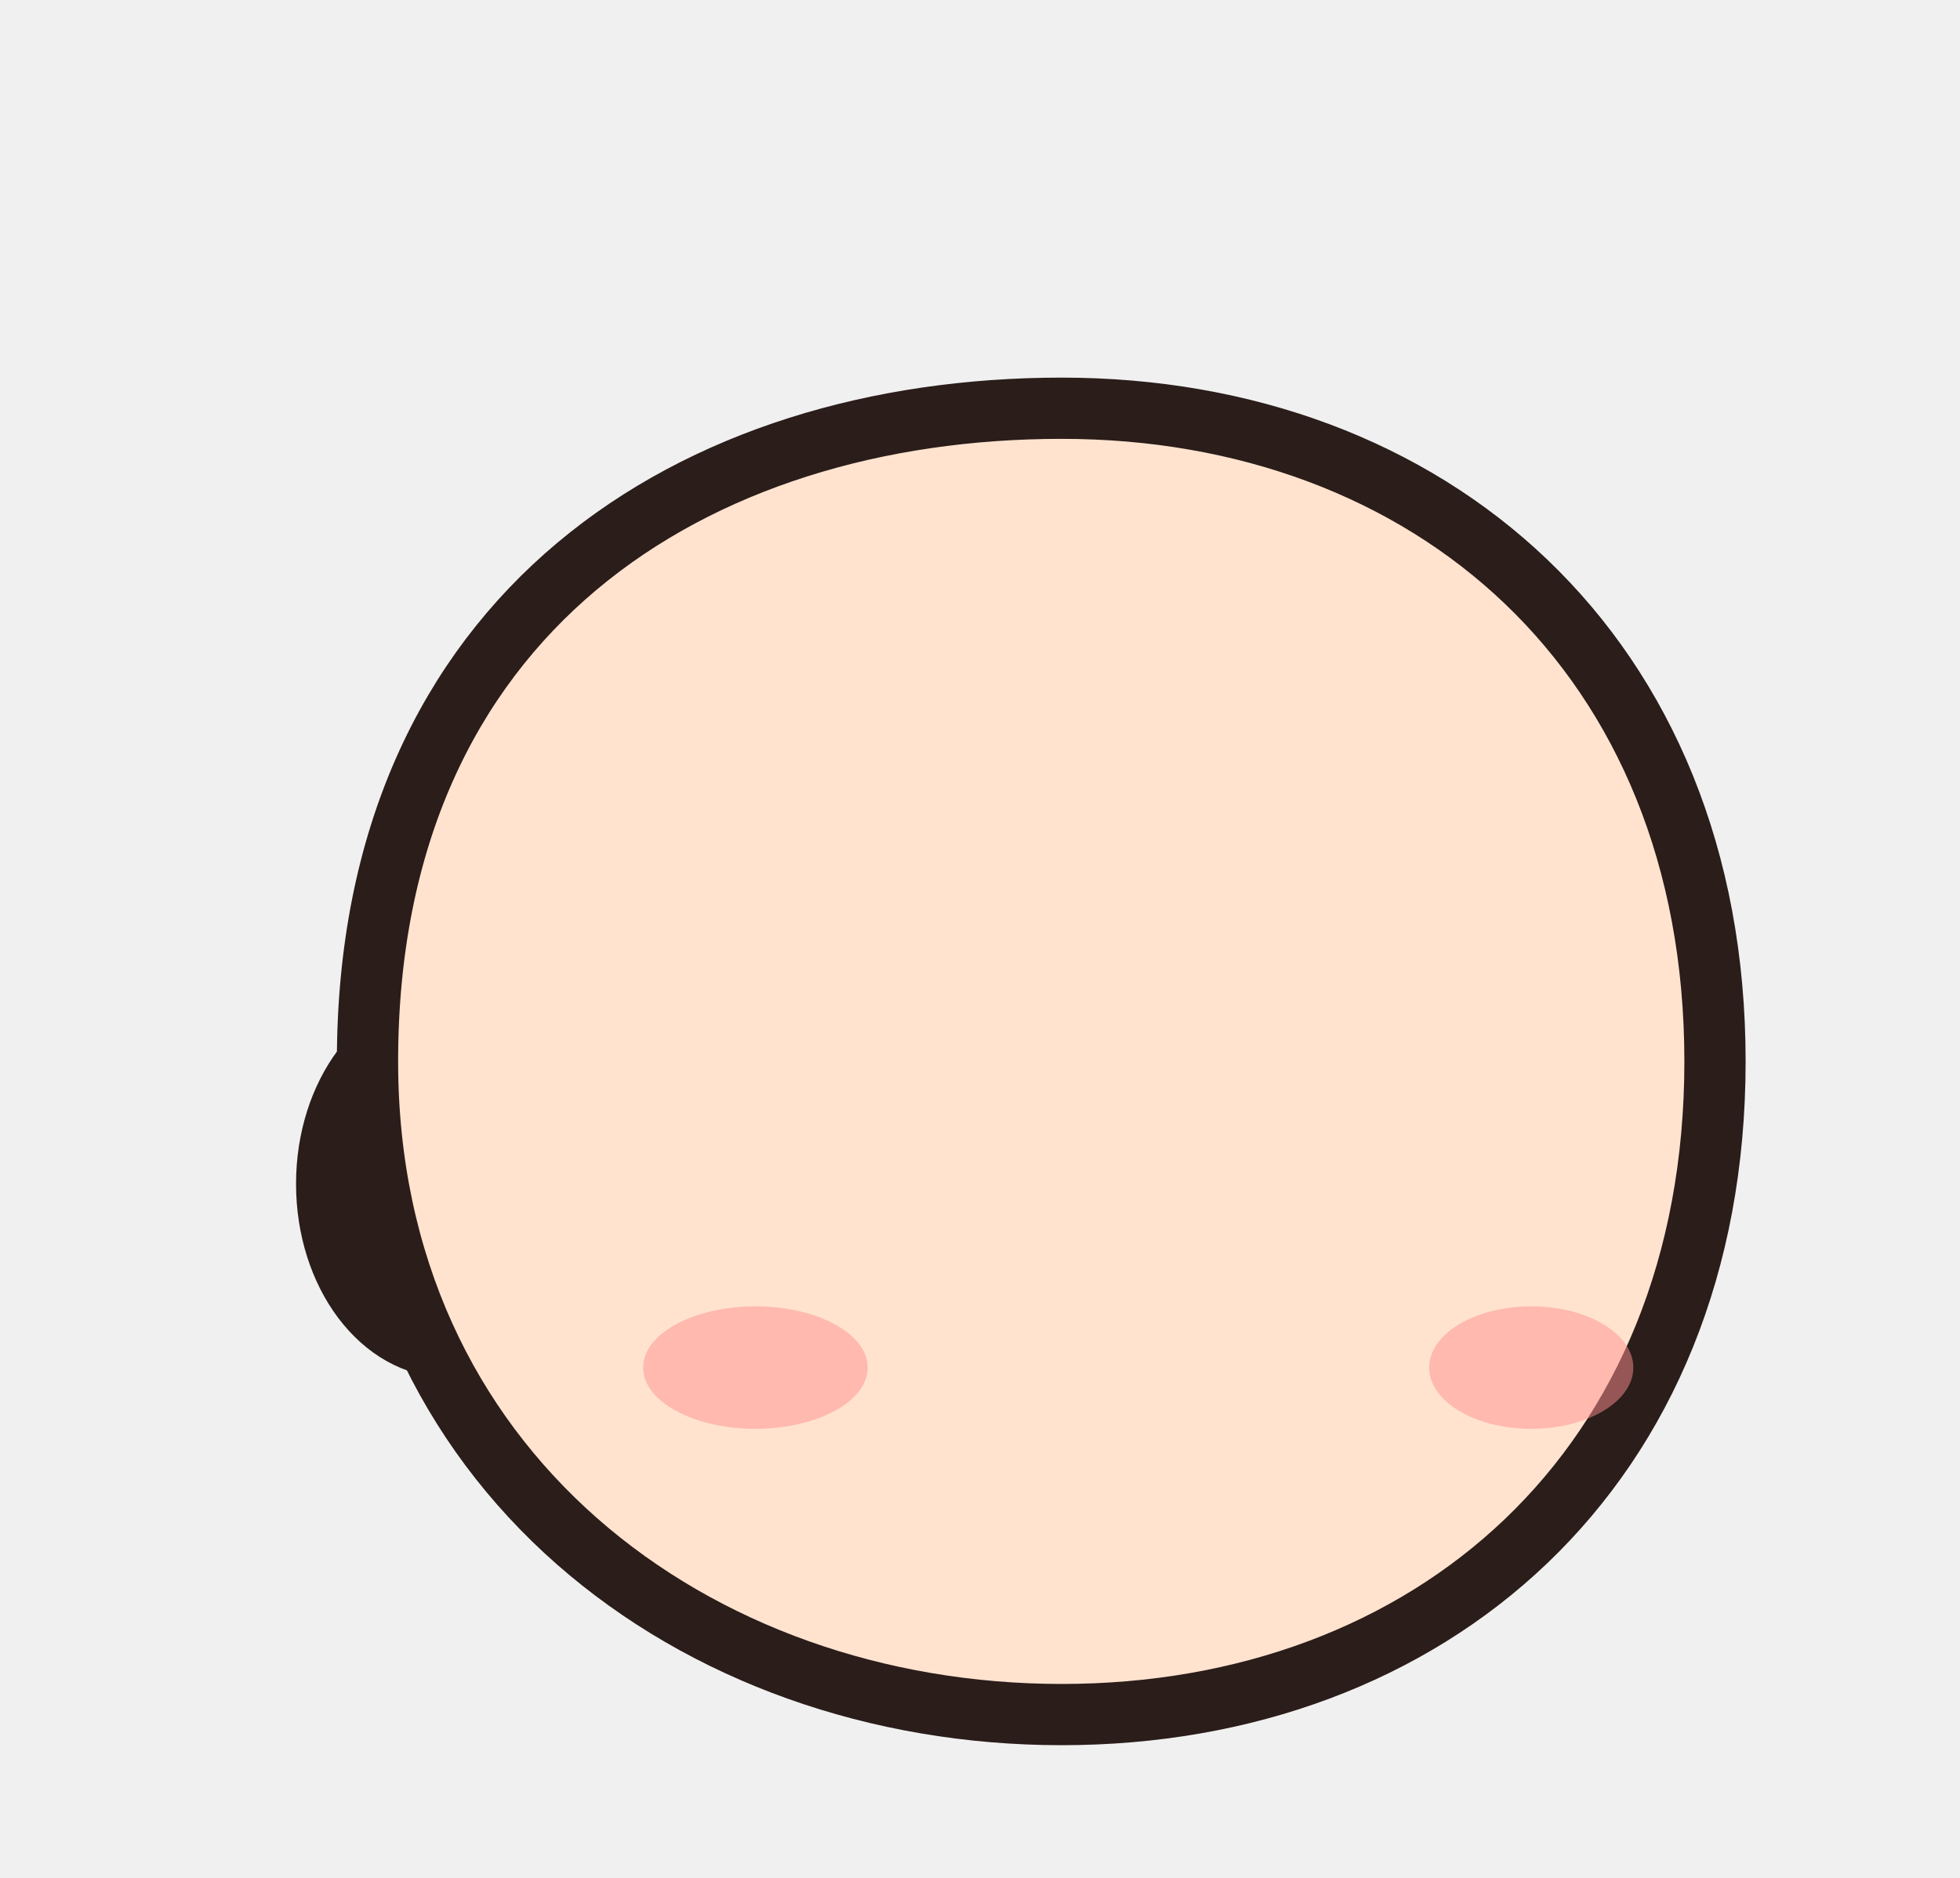
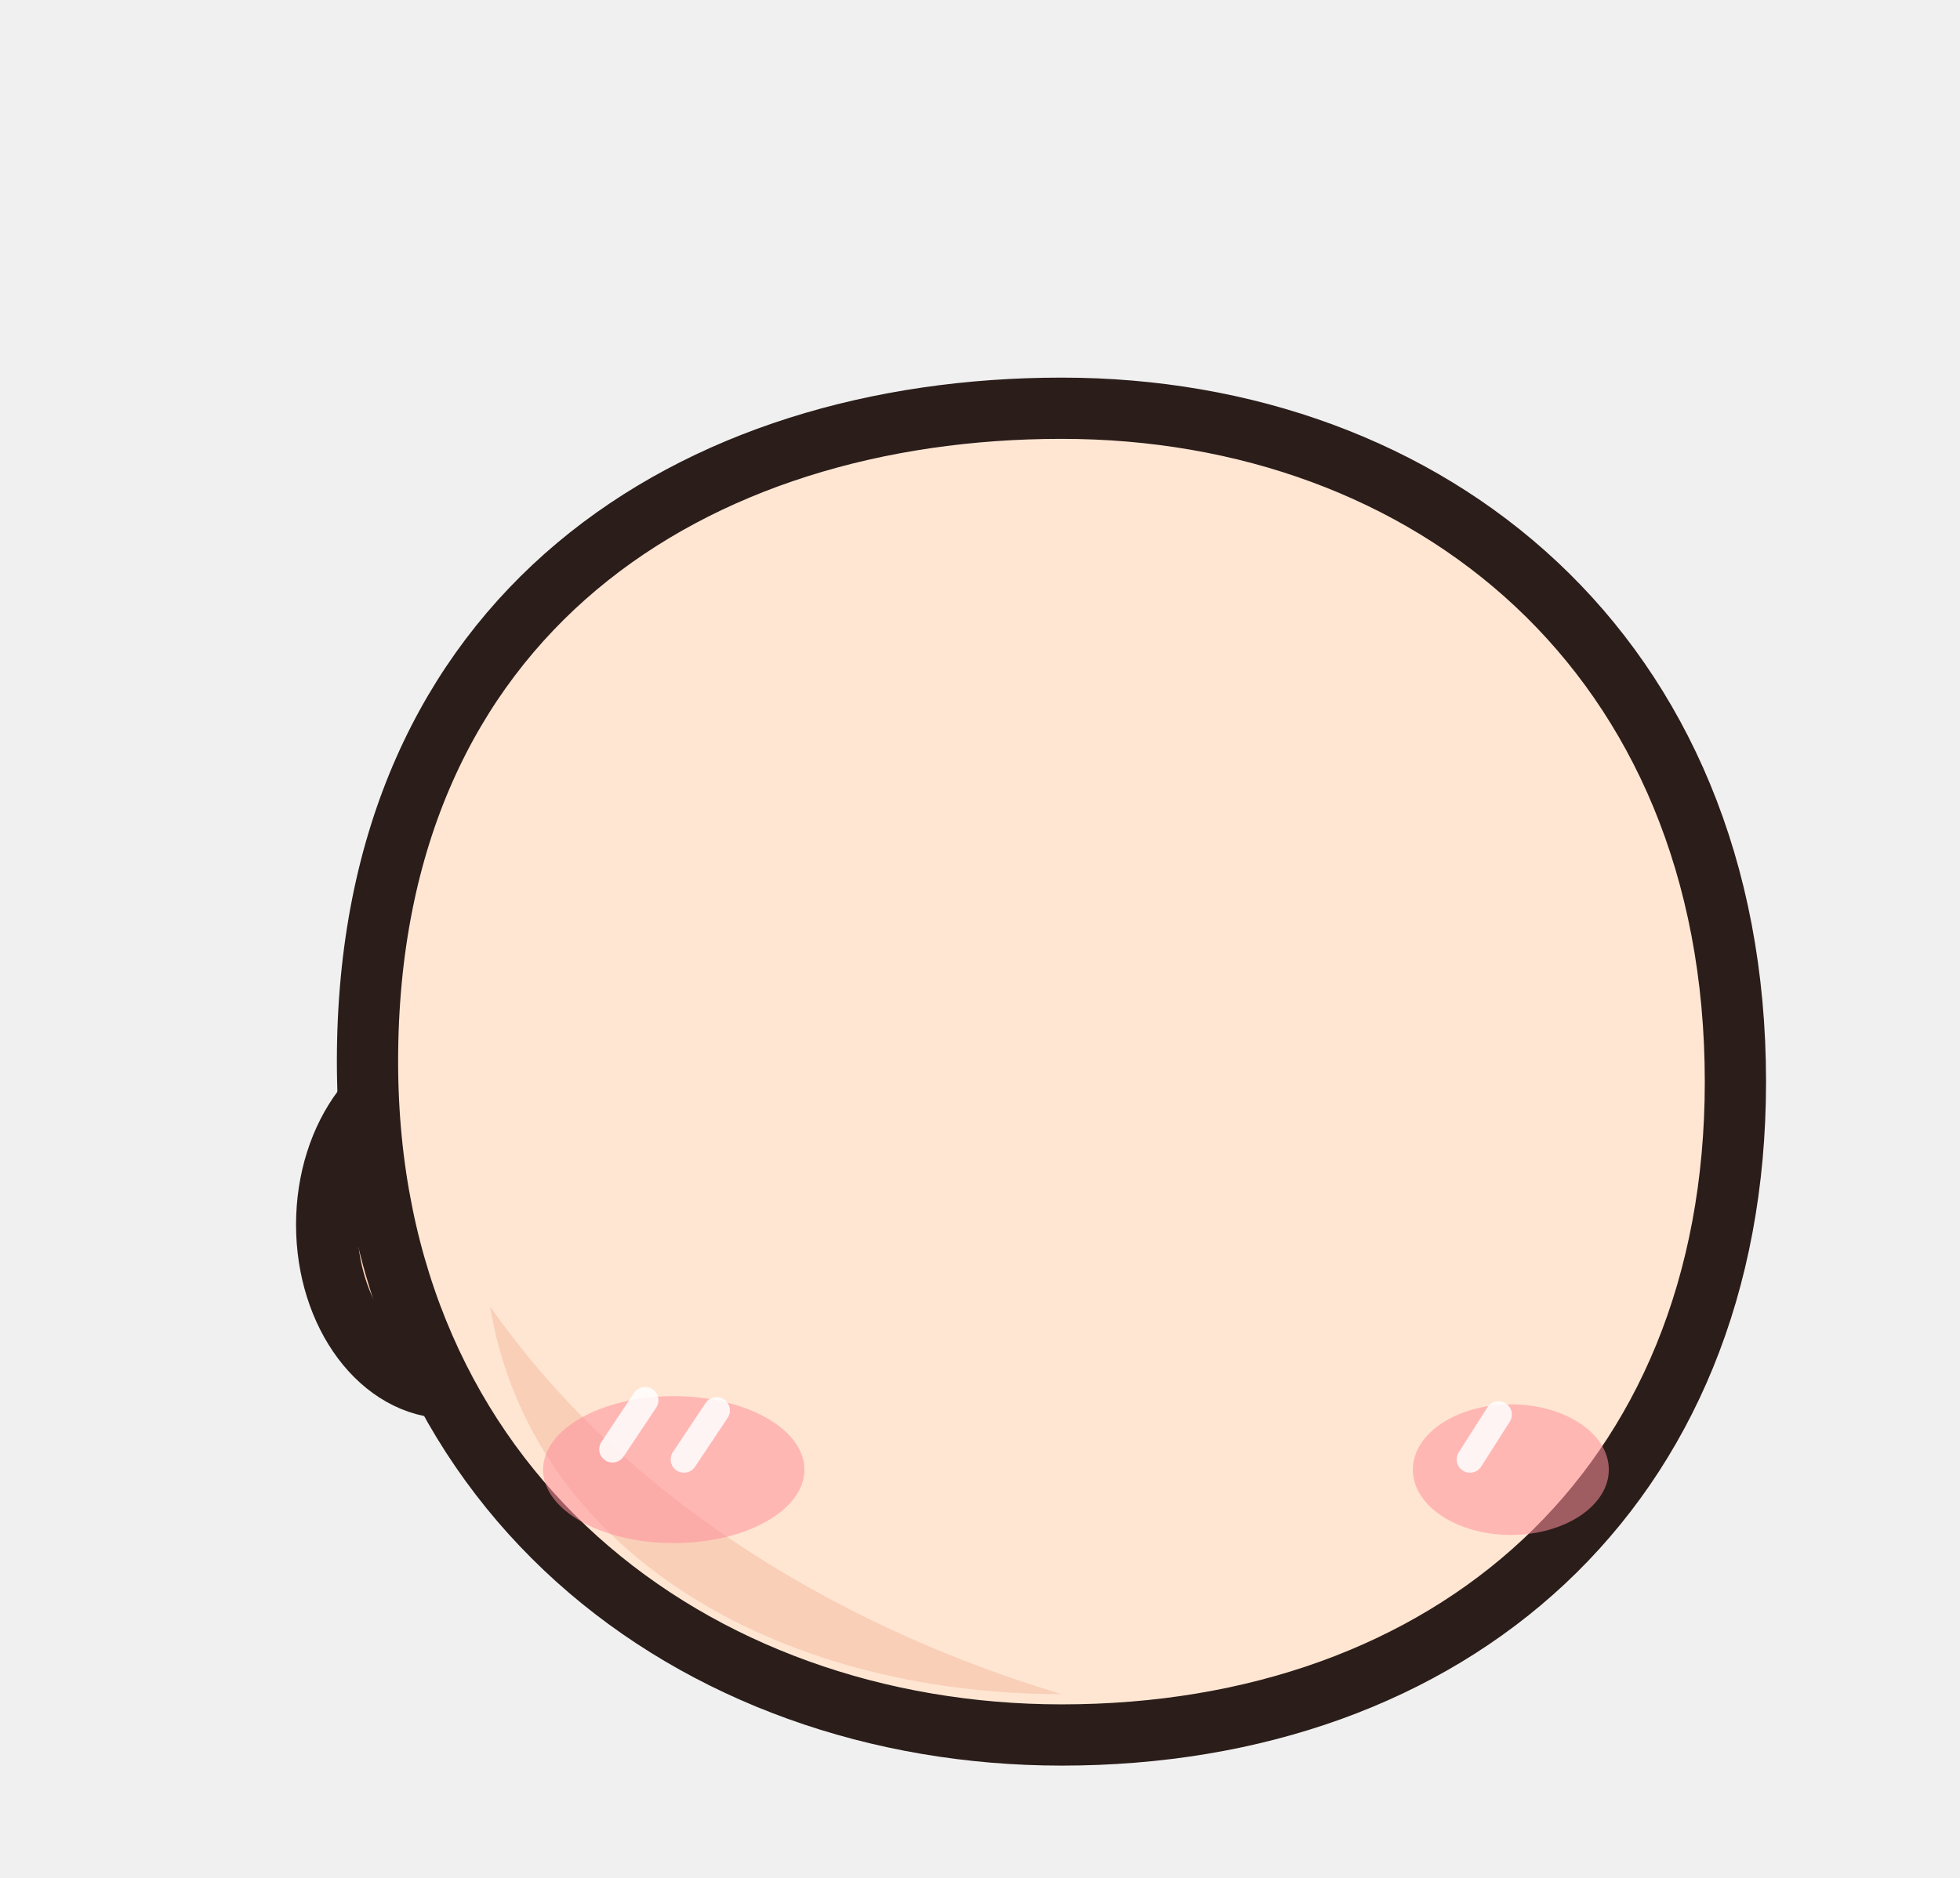
<svg xmlns="http://www.w3.org/2000/svg" viewBox="0 0 96 92" width="96" height="92">
-   <g stroke="#2a1d1a" stroke-width="3" stroke-linejoin="round" stroke-linecap="round">
-     <ellipse cx="22" cy="58" rx="6" ry="8" fill="#ffd2b8" />
-     <path d="M18 52C18 30 34 20 52 20C70 20 84 32 84 52C84 72 70 84 52 84C34 84 18 72 18 52Z" fill="#ffe3cf" />
+   <g stroke="#2a1d1a" stroke-linejoin="round" stroke-linecap="round" stroke-width="3">
+     <ellipse cx="22" cy="60" rx="6" ry="8" fill="#ffd2b8" />
+     <path d="M18 52C18 30 34 20 52 20C70 20 85 32 85 53C85 73 71 85 52 85C34 85 18 73 18 52Z" fill="#ffe6d3" />
  </g>
-   <ellipse cx="37" cy="67" rx="5.5" ry="3" fill="#ff8f8f" opacity=".5" />
-   <ellipse cx="75" cy="67" rx="5" ry="3" fill="#ff8f8f" opacity=".5" />
+   <path d="M24 64C26 76 38 83 52 83C42 80 31 74 24 64Z" fill="#f9cfb8" />
+   <ellipse cx="33" cy="72" rx="6.4" ry="3.6" fill="#ff8f9a" opacity=".55" />
+   <ellipse cx="74" cy="72" rx="4.8" ry="3.2" fill="#ff8f9a" opacity=".55" />
+   <g stroke="#ffffff" stroke-width="1.3" stroke-linecap="round" opacity=".85">
+     <path d="M30 71l1.6-2.4M33.5 71.5l1.6-2.4M72 71.5l1.4-2.2" />
+   </g>
</svg>
